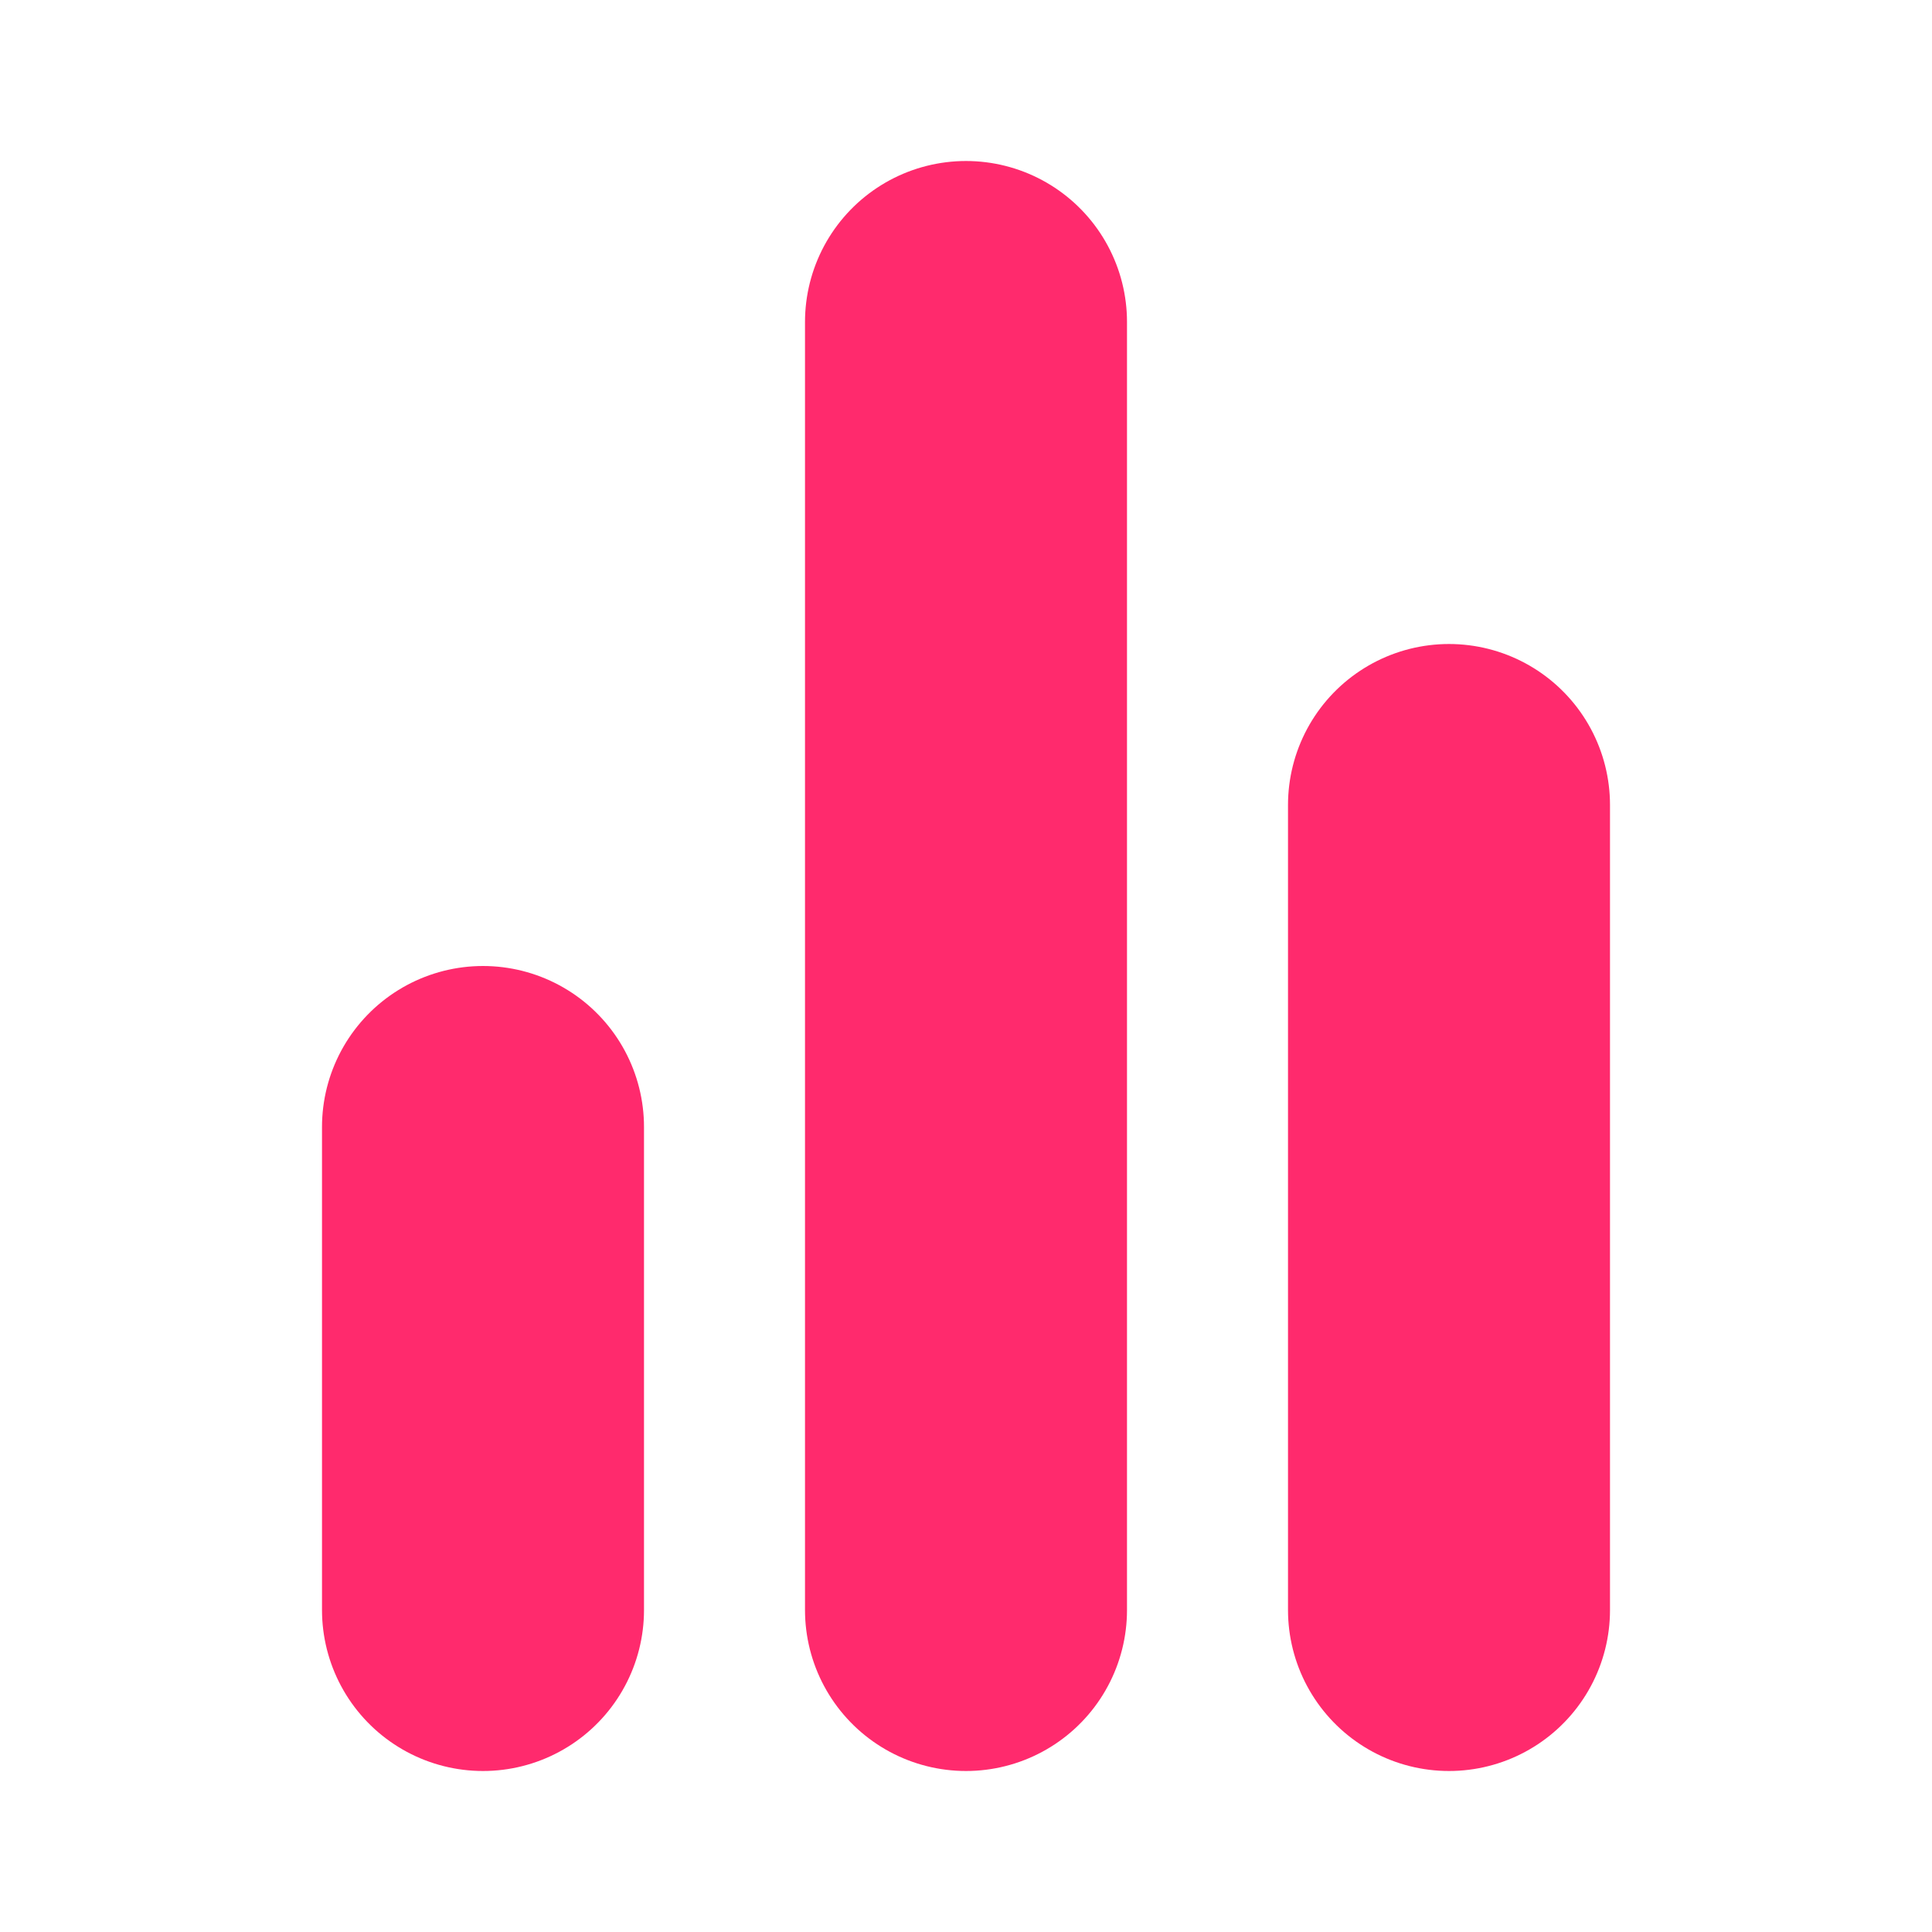
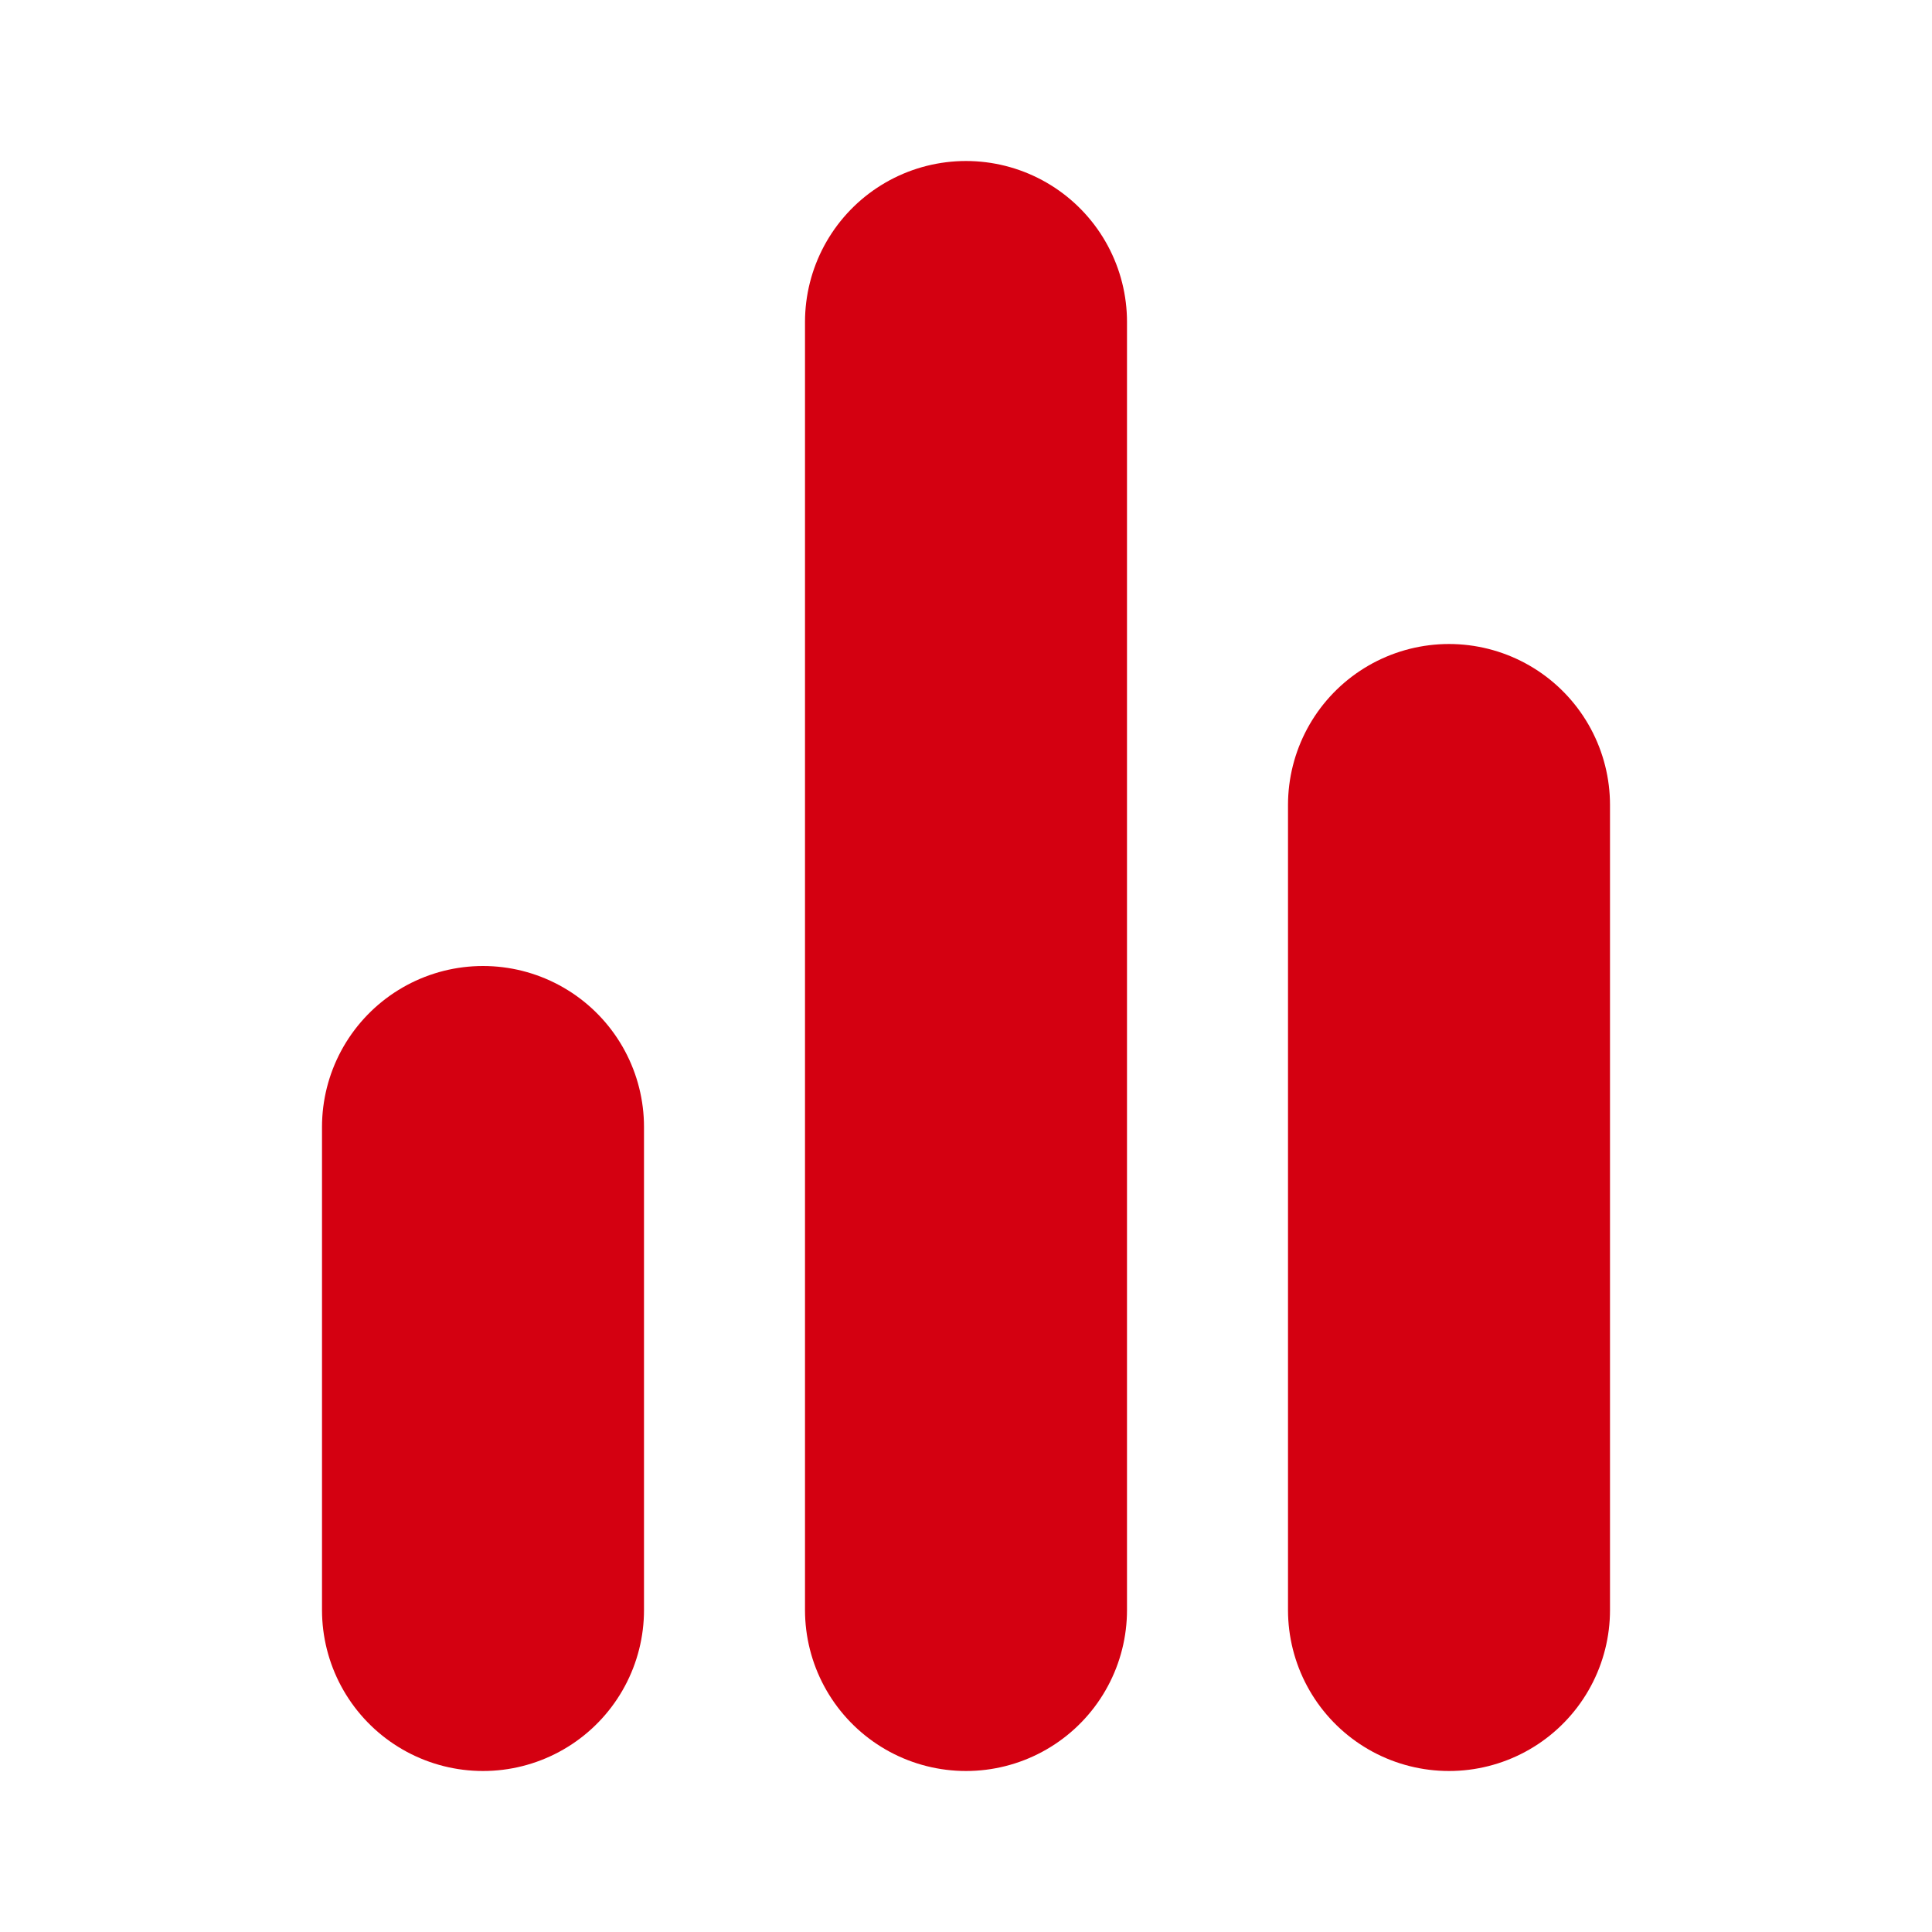
- <svg xmlns="http://www.w3.org/2000/svg" width="100" height="100" viewBox="0 0 24 24" fill="none" stroke="#ff2a6d" stroke-width="4" stroke-linecap="round" stroke-linejoin="round" class="feather feather-bar-chart-2">
+ <svg xmlns="http://www.w3.org/2000/svg" width="100" height="100" viewBox="0 0 24 24" fill="none" stroke="#d40011" stroke-width="4" stroke-linecap="round" stroke-linejoin="round" class="feather feather-bar-chart-2">
  <line x1="18" y1="20" x2="18" y2="10" />
  <line x1="12" y1="20" x2="12" y2="4" />
  <line x1="6" y1="20" x2="6" y2="14" />
</svg>
